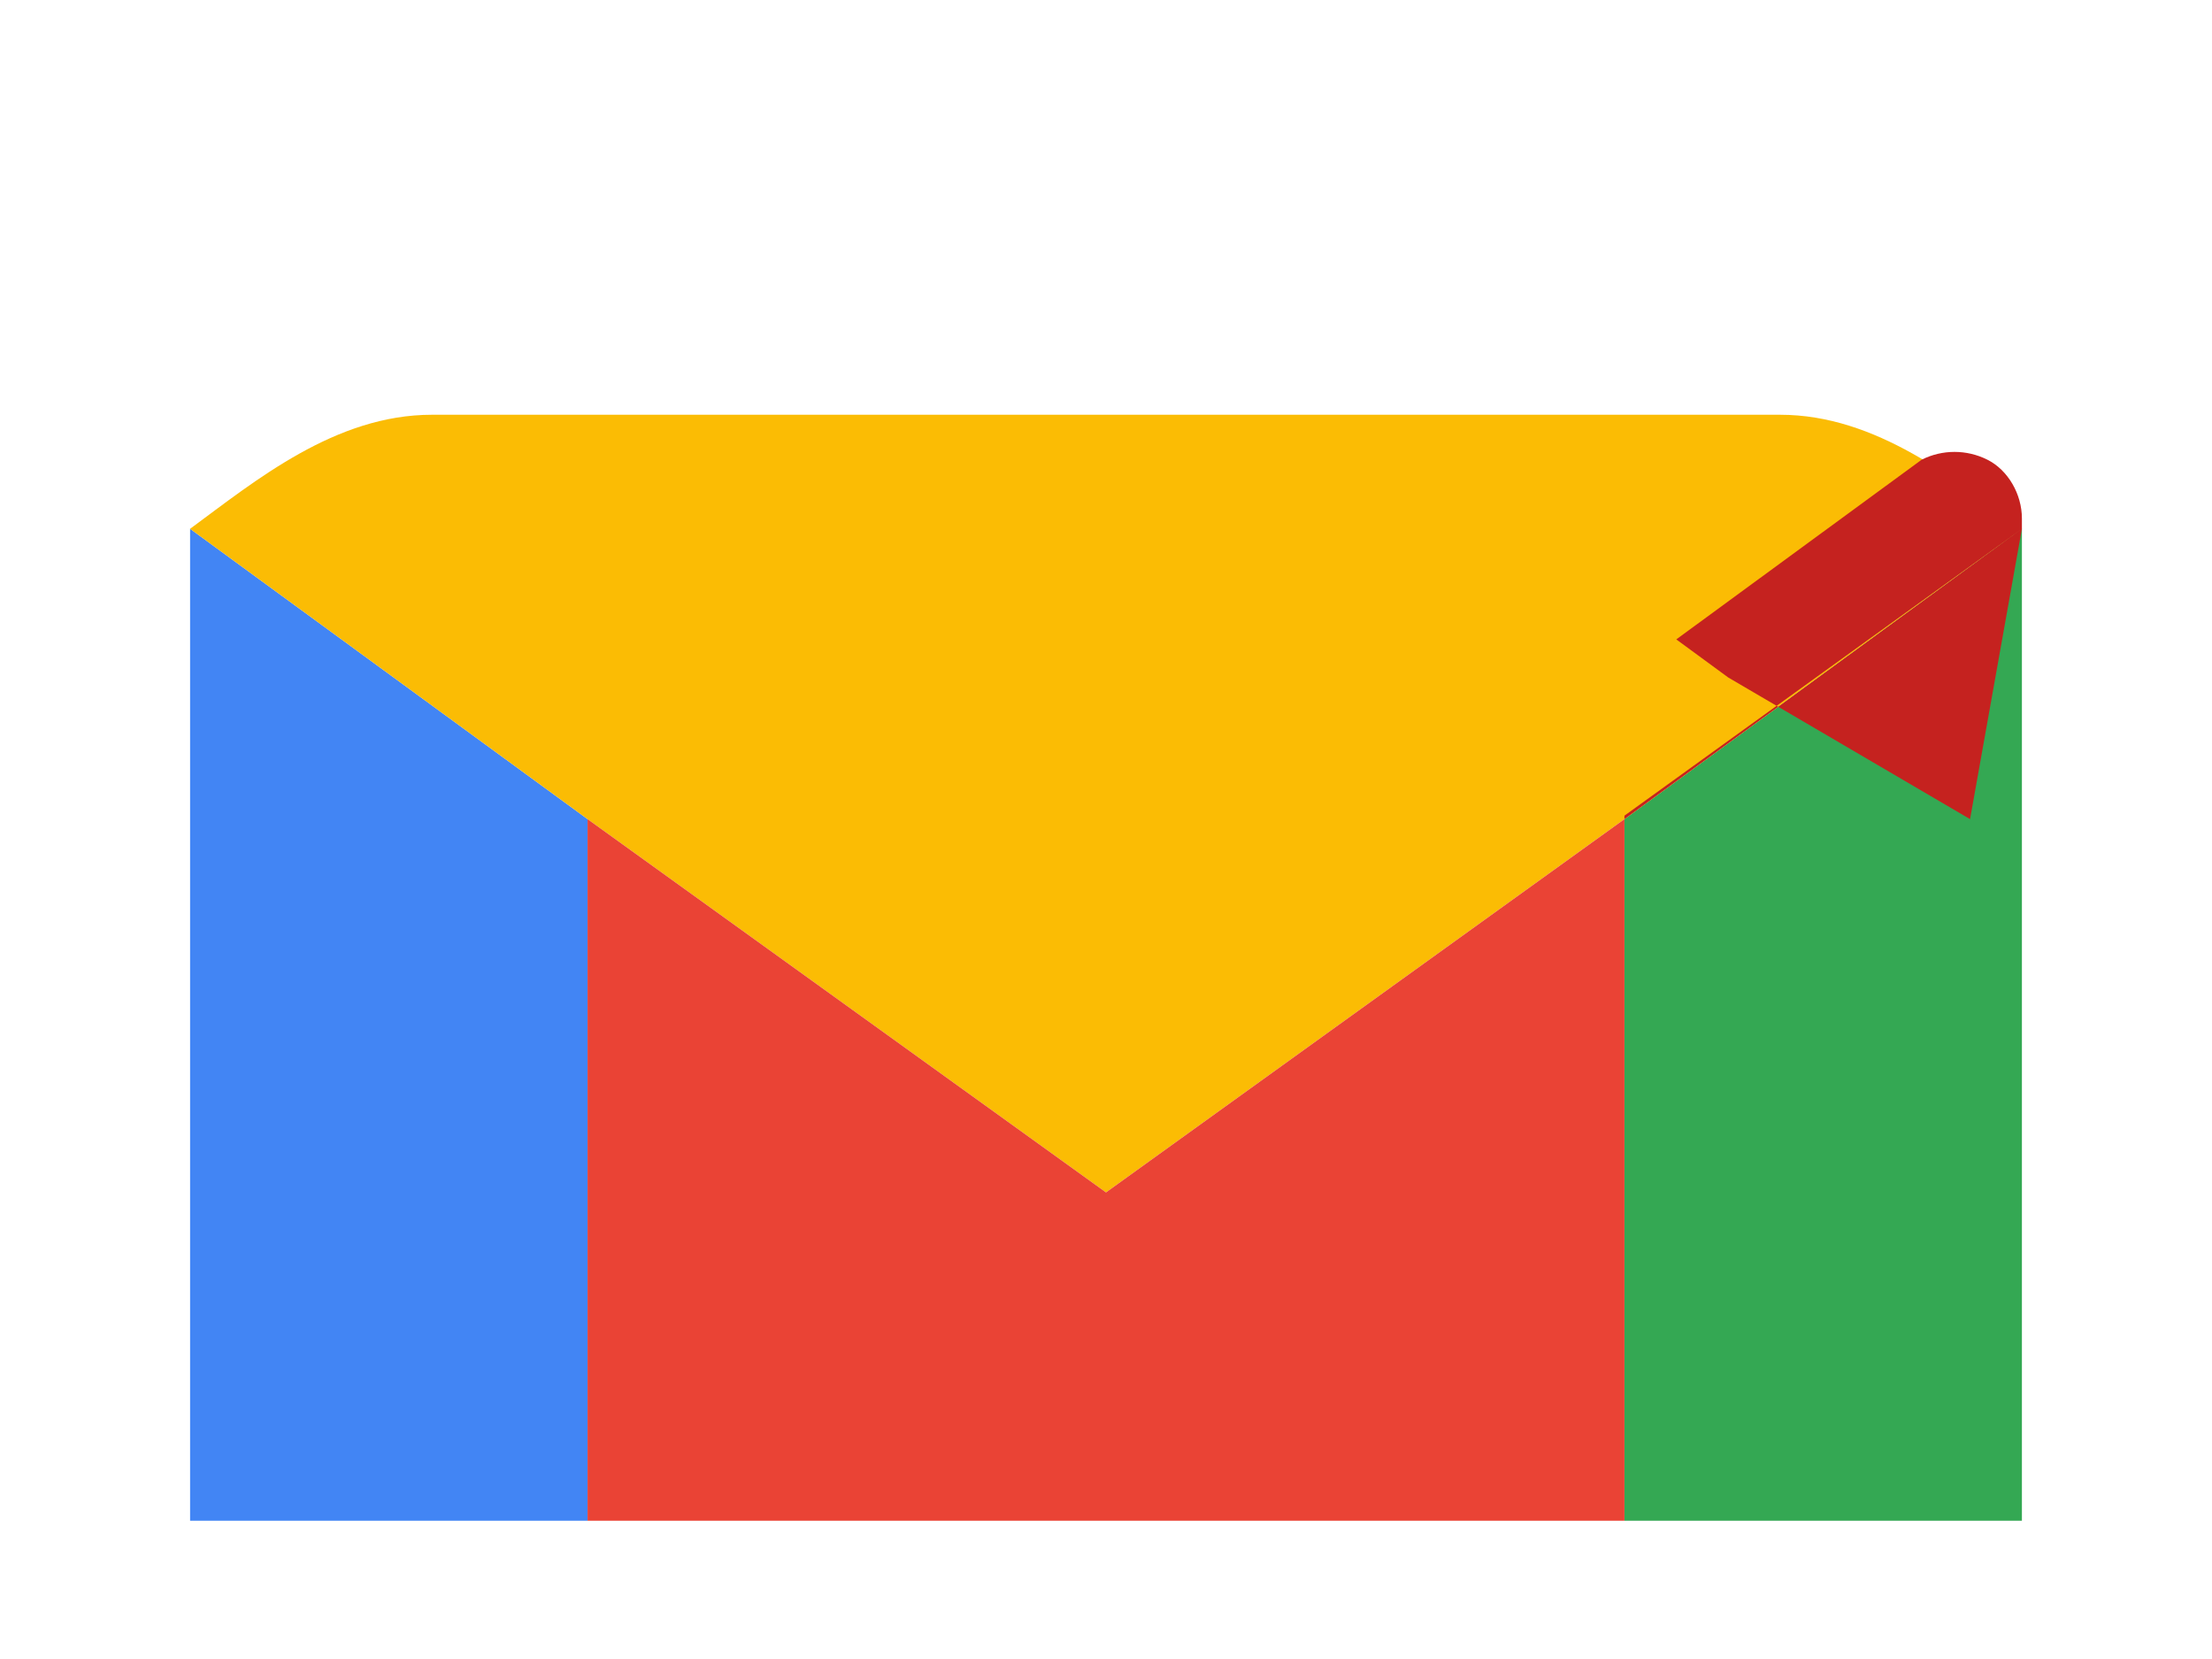
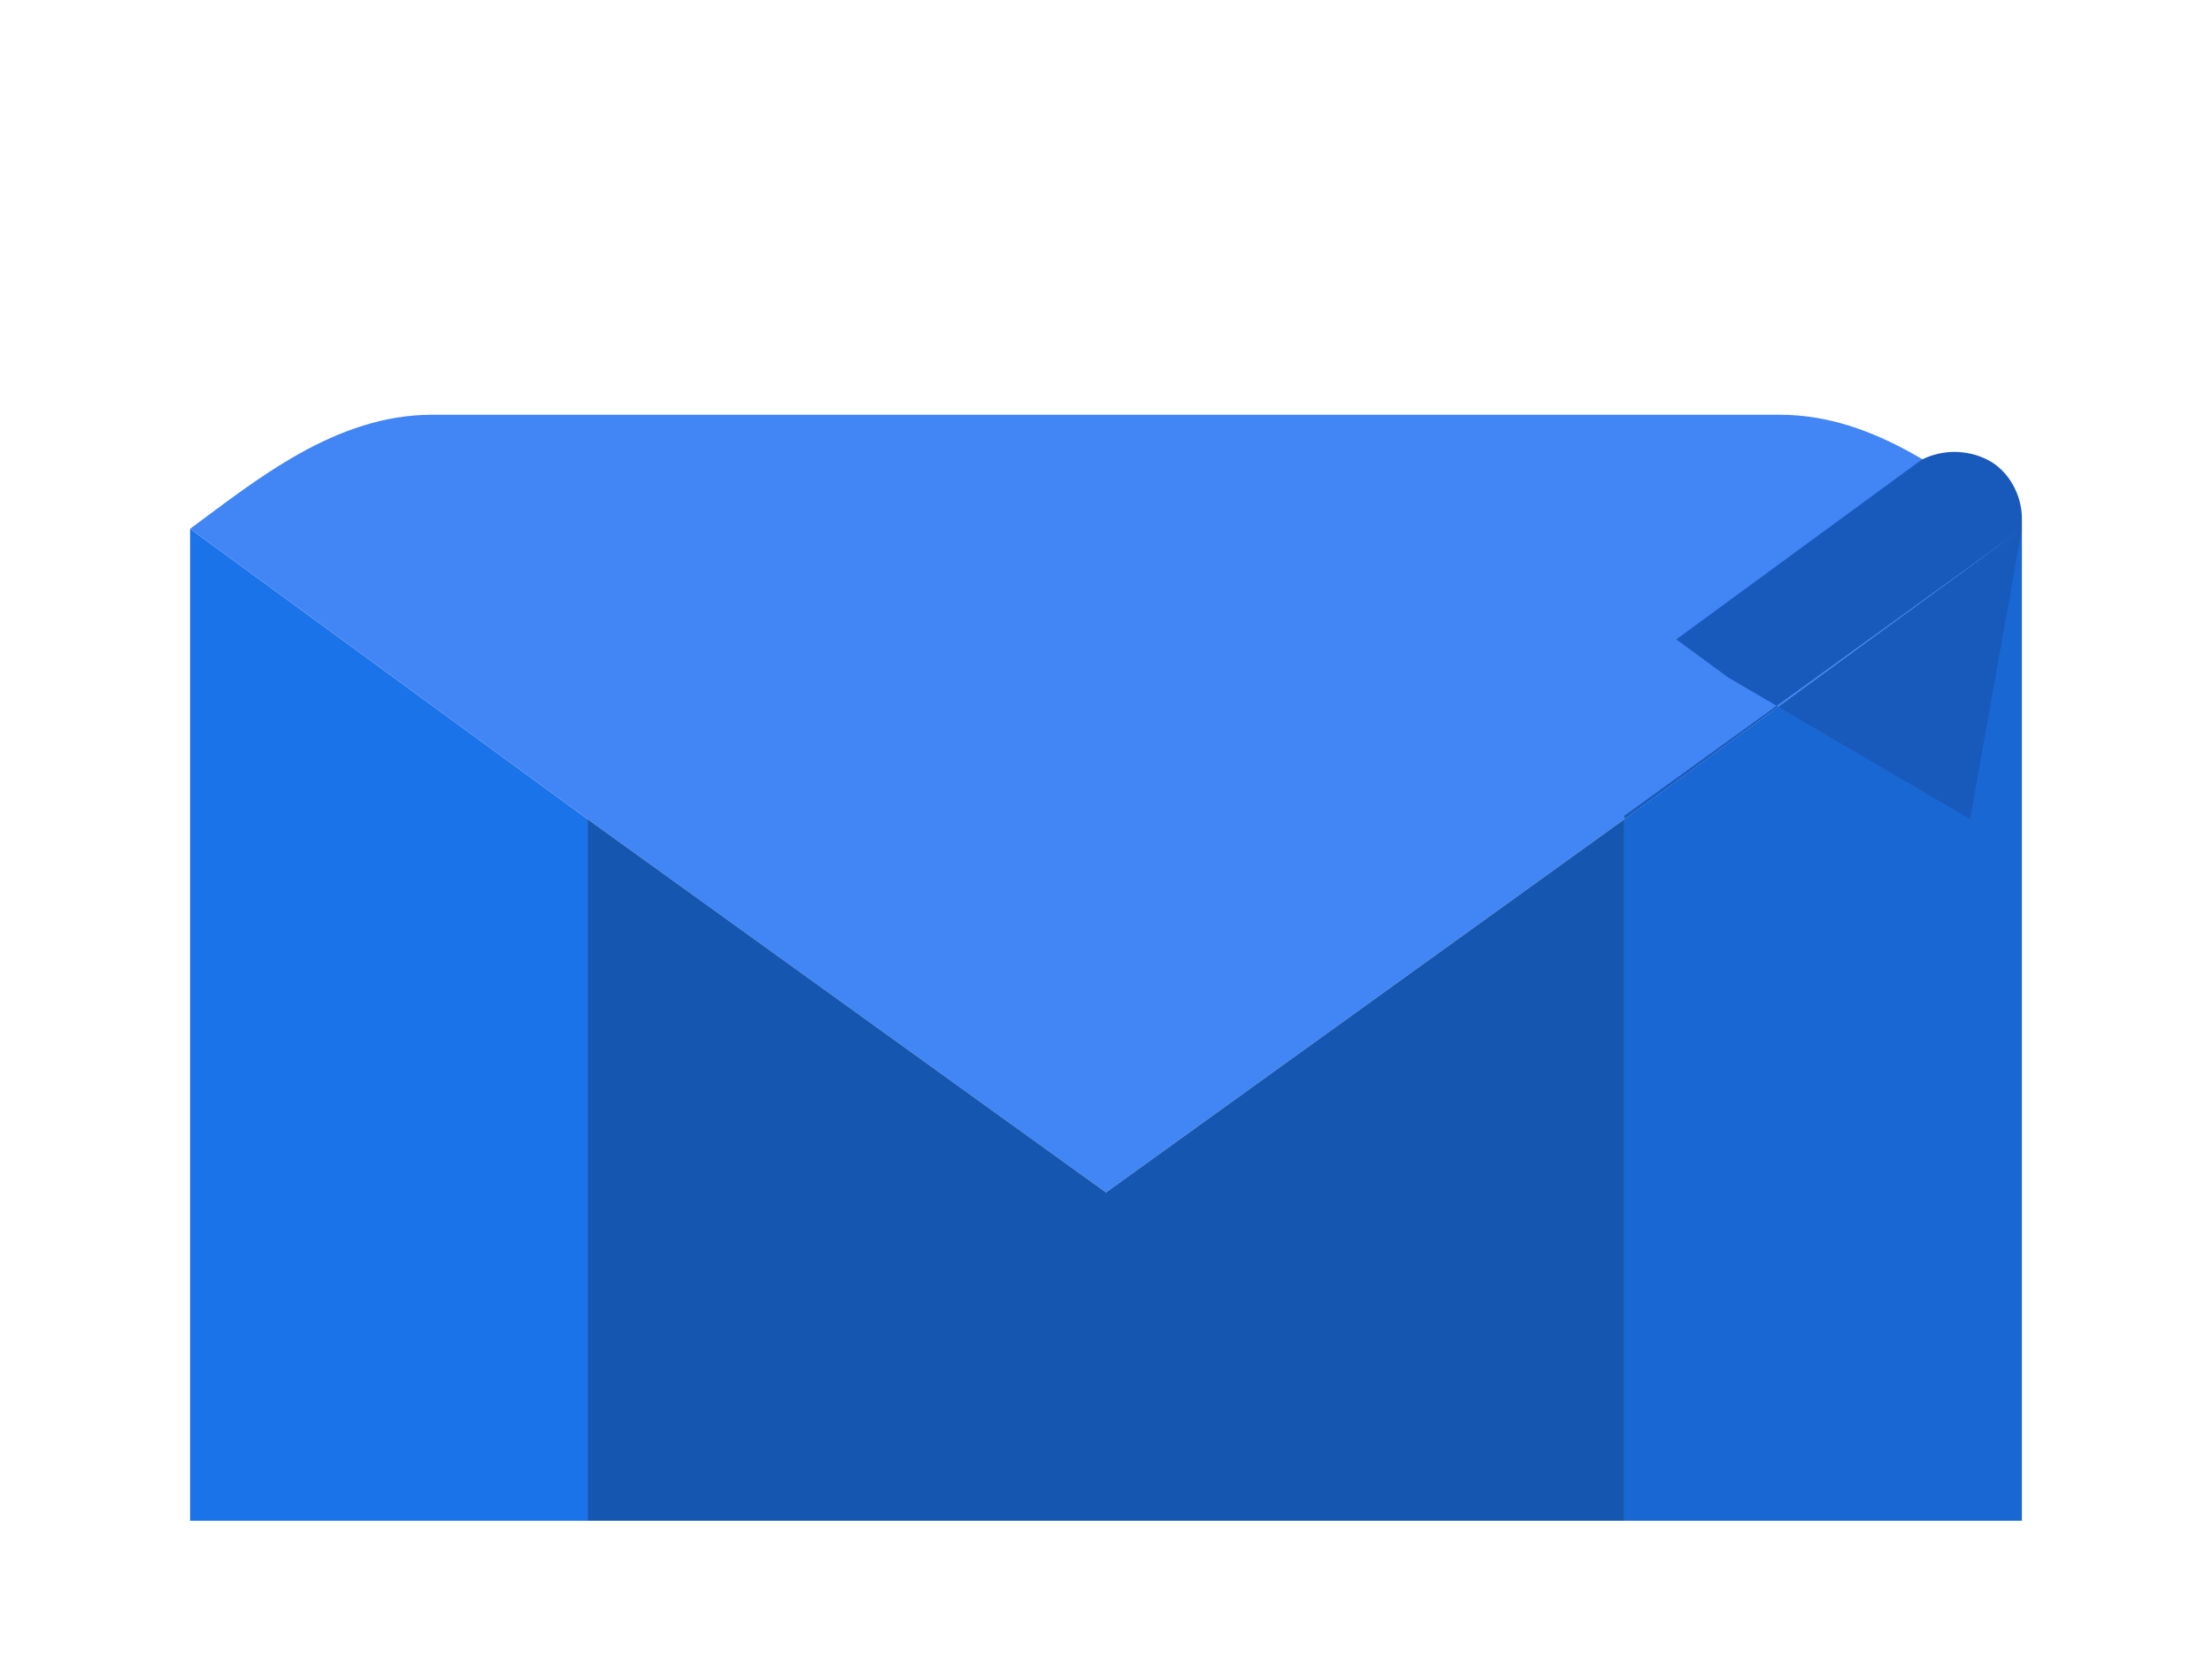
<svg xmlns="http://www.w3.org/2000/svg" viewBox="0 0 64 48" width="64" height="48">
-   <path fill="#4285f4" d="M5.5 44h11.5V23.7L5.5 15.3z" />
-   <path fill="#34a853" d="M47 44h11.5V15.3l-11.5 8.4z" />
-   <path fill="#fbbc04" d="M5.5 15.3L17 23.7 32 34.5l15-10.8 11.5-8.4C56.6 13.9 54.3 12 51.5 12H12.5C9.7 12 7.4 13.9 5.5 15.3z" />
-   <path fill="#ea4335" d="M32 34.5L17 23.7V44h30V23.7z" />
-   <path fill="#c5221f" d="M58.5 15.3L47 23.7v-.1l11.5-8.3c0-.1 0-.2 0-.3 0-.7-.4-1.4-1-1.7-.6-.3-1.3-.3-1.9 0l-7.1 5.2 1.5 1.1 7 4.1z" />
+   <path fill="#1a73e8" d="M5.5 44h11.5V23.7L5.5 15.3z" />
+   <path fill="#1967d2" d="M47 44h11.5V15.3l-11.5 8.4z" />
+   <path fill="#4285f4" d="M5.5 15.3L17 23.7 32 34.5l15-10.8 11.5-8.4C56.6 13.9 54.3 12 51.5 12H12.5C9.7 12 7.4 13.9 5.5 15.3z" />
+   <path fill="#1557b0" d="M32 34.5L17 23.7V44h30V23.7z" />
+   <path fill="#185abc" d="M58.5 15.3L47 23.7v-.1l11.5-8.3c0-.1 0-.2 0-.3 0-.7-.4-1.4-1-1.7-.6-.3-1.3-.3-1.9 0l-7.1 5.2 1.5 1.1 7 4.1z" />
</svg>
